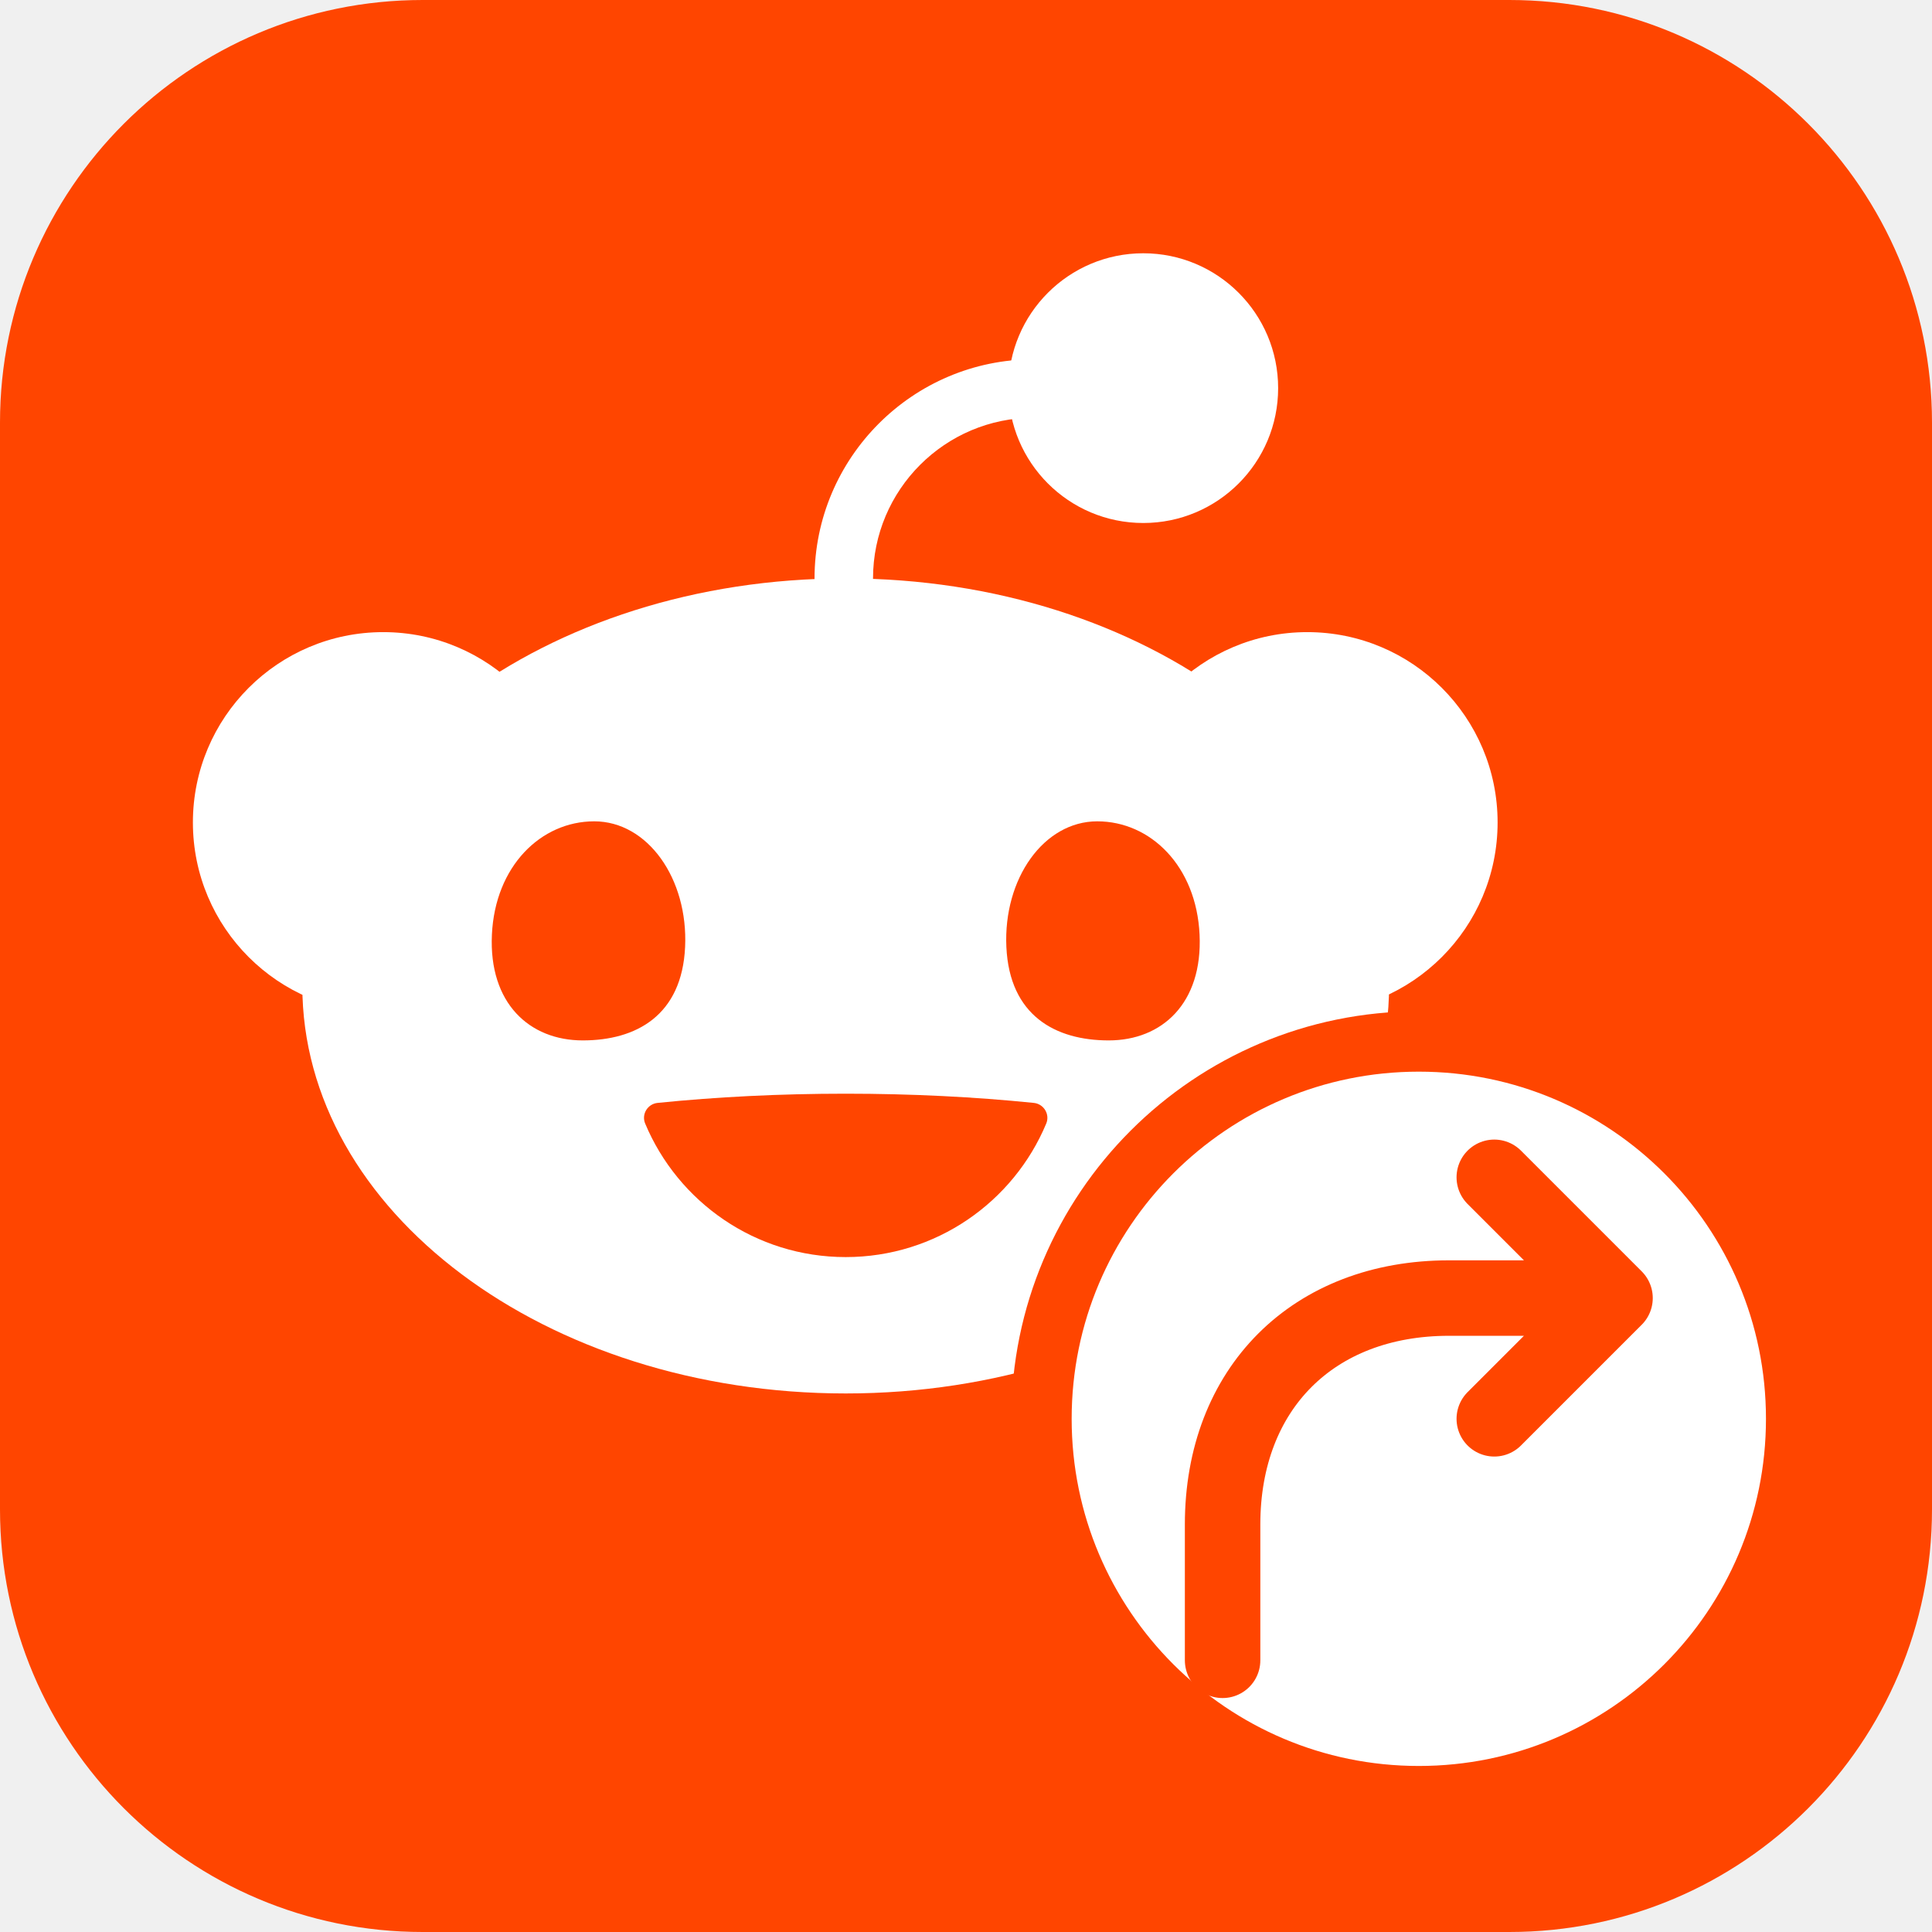
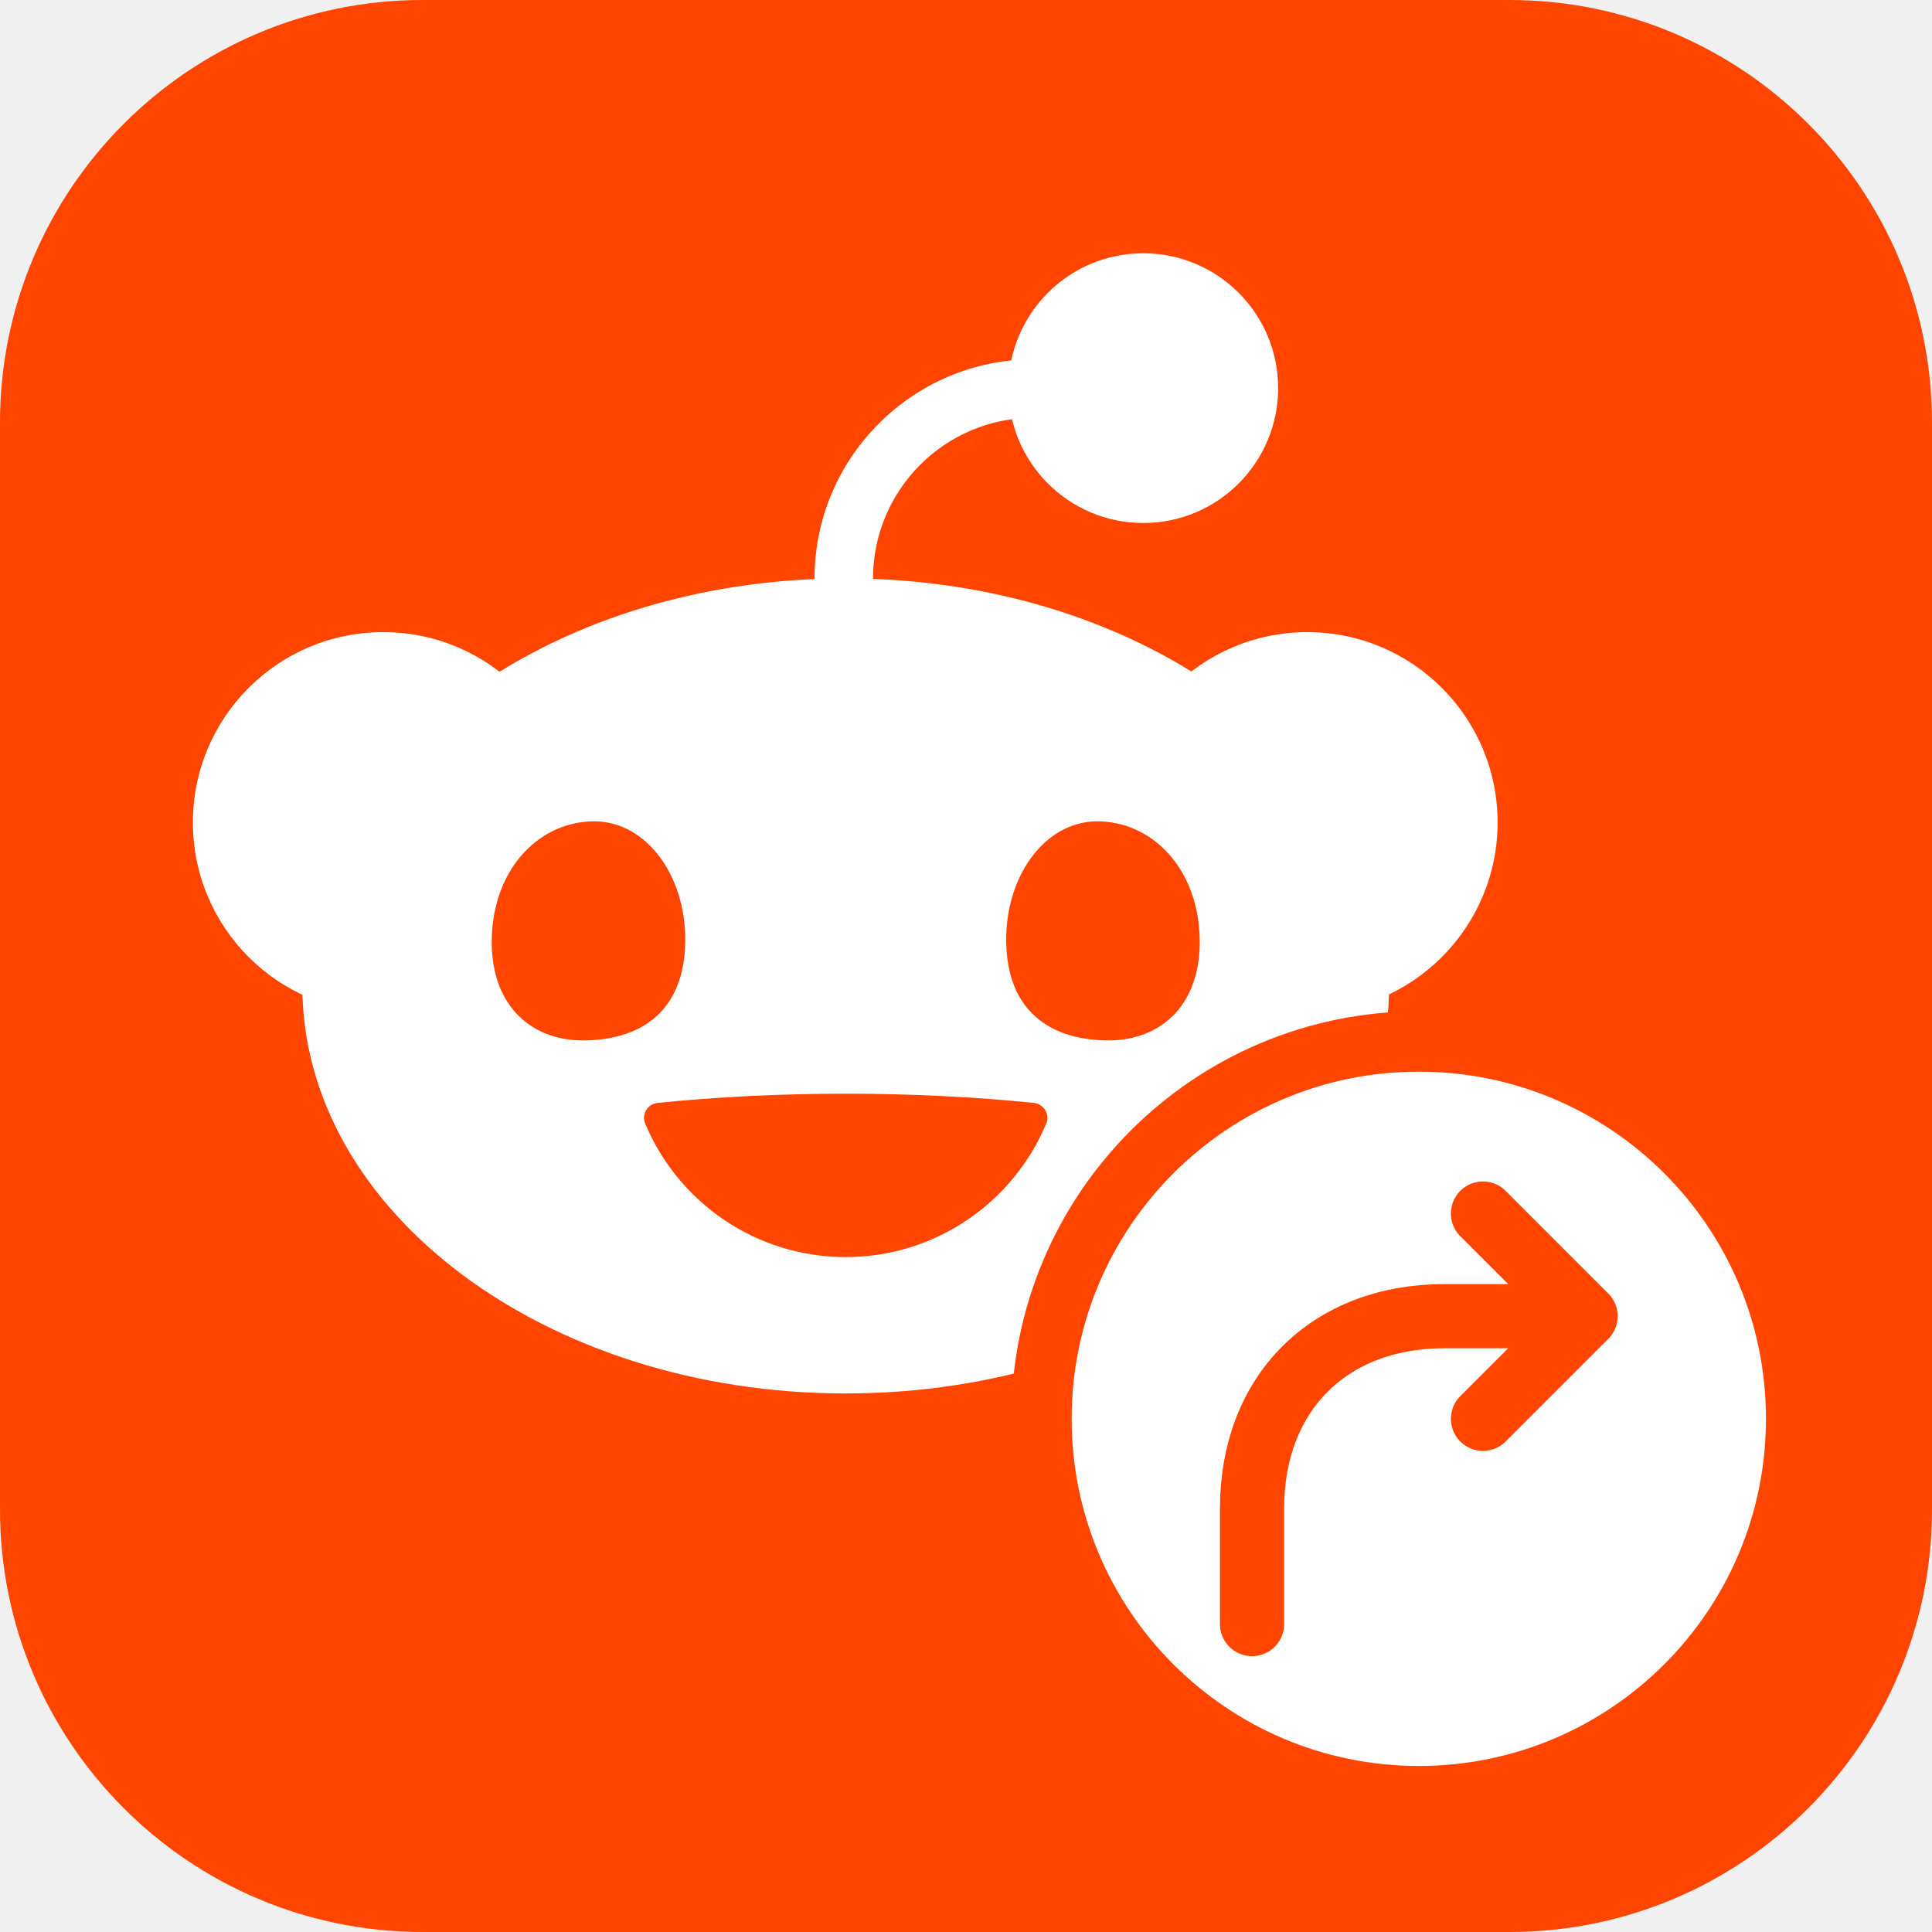
<svg xmlns="http://www.w3.org/2000/svg" width="128" height="128" viewBox="0 0 128 128">
  <rect width="128" height="128" rx="28" fill="#FF4500" />
  <g transform="translate(2 1) scale(.5)">
    <circle cx="169.22" cy="106.98" r="25.22" fill="#FFF" />
    <circle cx="46.78" cy="106.98" r="25.22" fill="#FFF" />
    <ellipse cx="108.06" cy="128.64" rx="72" ry="54" fill="#FFF" />
    <path d="M86.78 123.48c-.42 9.08-6.49 12.38-13.56 12.38s-12.46-4.93-12.04-14.01c.42-9.08 6.49-15.02 13.56-15.02s12.46 7.58 12.04 16.66Z" fill="#FF4500" />
    <path d="M129.35 123.48c.42 9.08 6.49 12.38 13.56 12.38s12.46-4.93 12.04-14.01c-.42-9.08-6.49-15.02-13.56-15.02s-12.46 7.58-12.04 16.66Z" fill="#FF4500" />
    <path d="M108.06 142.92c-8.76 0-17.16.43-24.92 1.22-1.33.13-2.17 1.51-1.65 2.74 4.35 10.39 14.61 17.69 26.57 17.69s22.23-7.3 26.57-17.69c.52-1.23-.33-2.61-1.65-2.74-7.77-.79-16.16-1.22-24.92-1.22Z" fill="#FF4500" />
    <circle cx="147.49" cy="49.43" r="17.87" fill="#FFF" />
    <path d="M107.8 76.92c-2.14 0-3.87-.89-3.87-2.27 0-16.01 13.03-29.04 29.04-29.04 2.14 0 3.87 1.73 3.87 3.87s-1.73 3.87-3.87 3.87c-11.74 0-21.29 9.55-21.29 21.29 0 1.38-1.73 2.27-3.87 2.27Z" fill="#FFF" />
  </g>
  <circle cx="94" cy="94" r="25" fill="#FFF" stroke="#FF4500" stroke-width="4" />
-   <path d="M81 110V101C81 92 87 86 96 86H106 M99 78L107 86L99 94" fill="none" stroke="#FF4500" stroke-width="5" stroke-linecap="round" stroke-linejoin="round" />
+   <path d="M81 110V101C81 92 87 86 96 86H106 M99 78L107 86L99 94" transform="translate(94 94) scale(.85) translate(-94 -94)" fill="none" stroke="#FF4500" stroke-width="5" stroke-linecap="round" stroke-linejoin="round" />
</svg>
